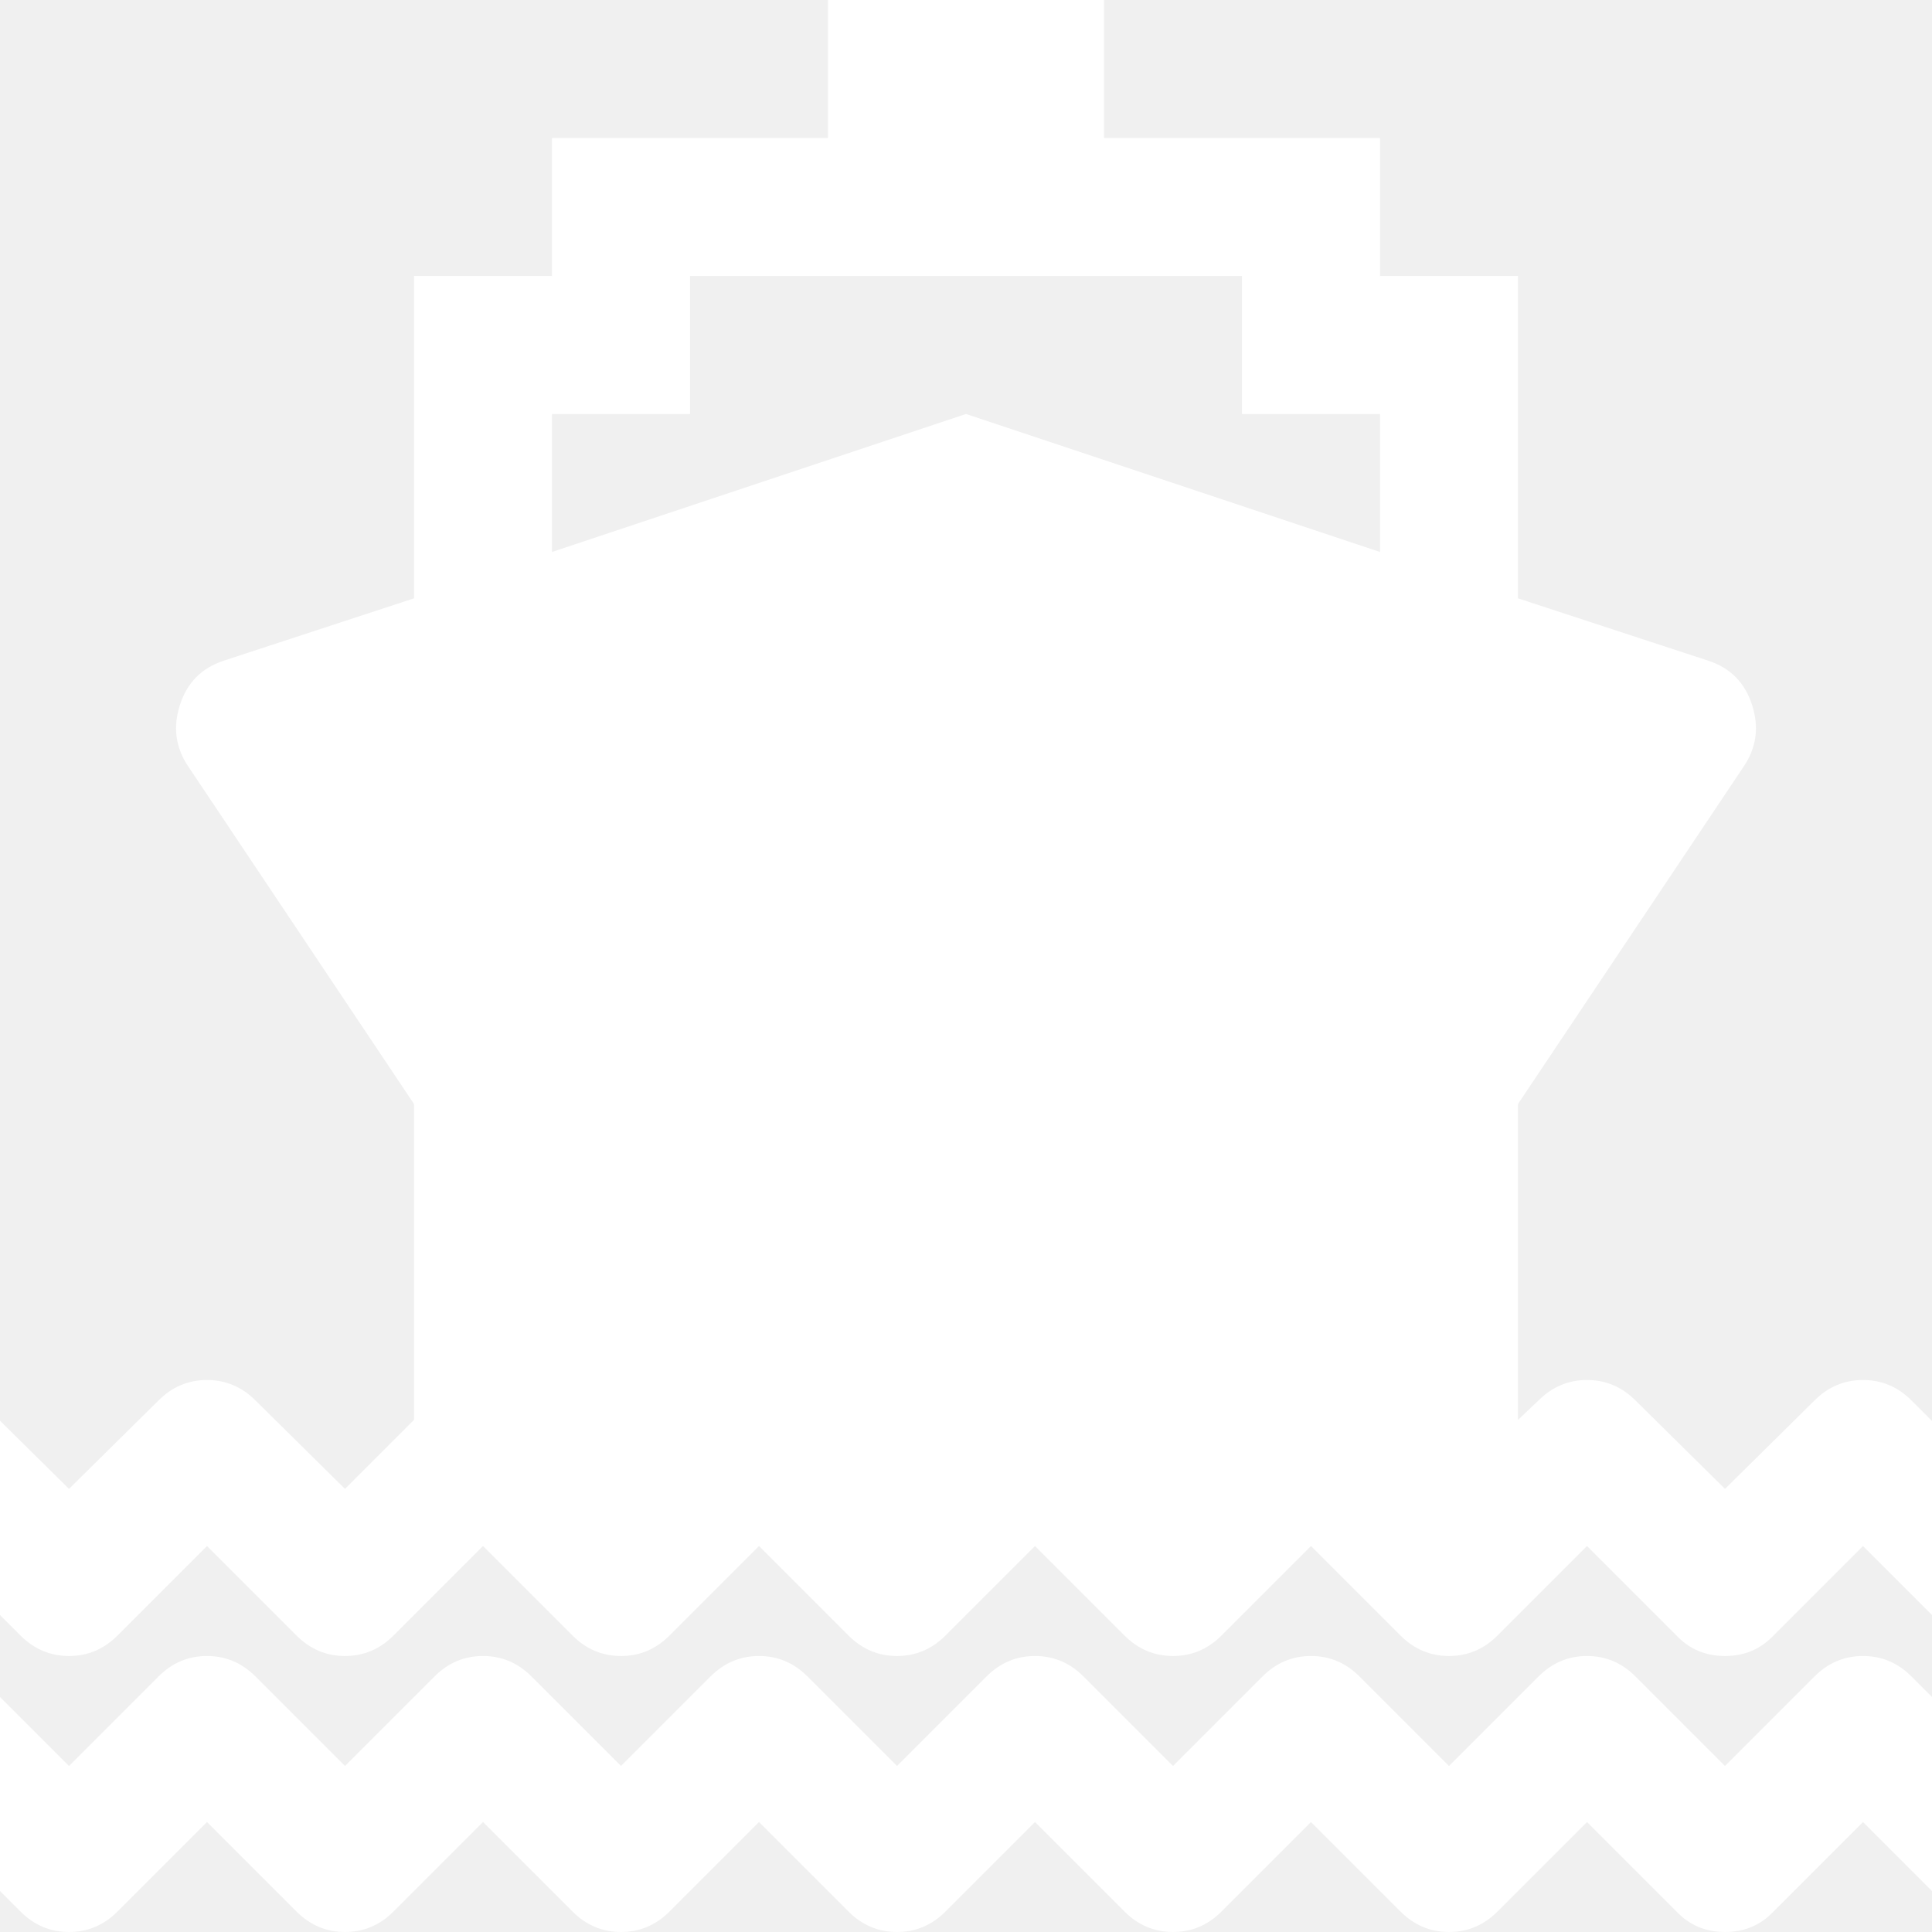
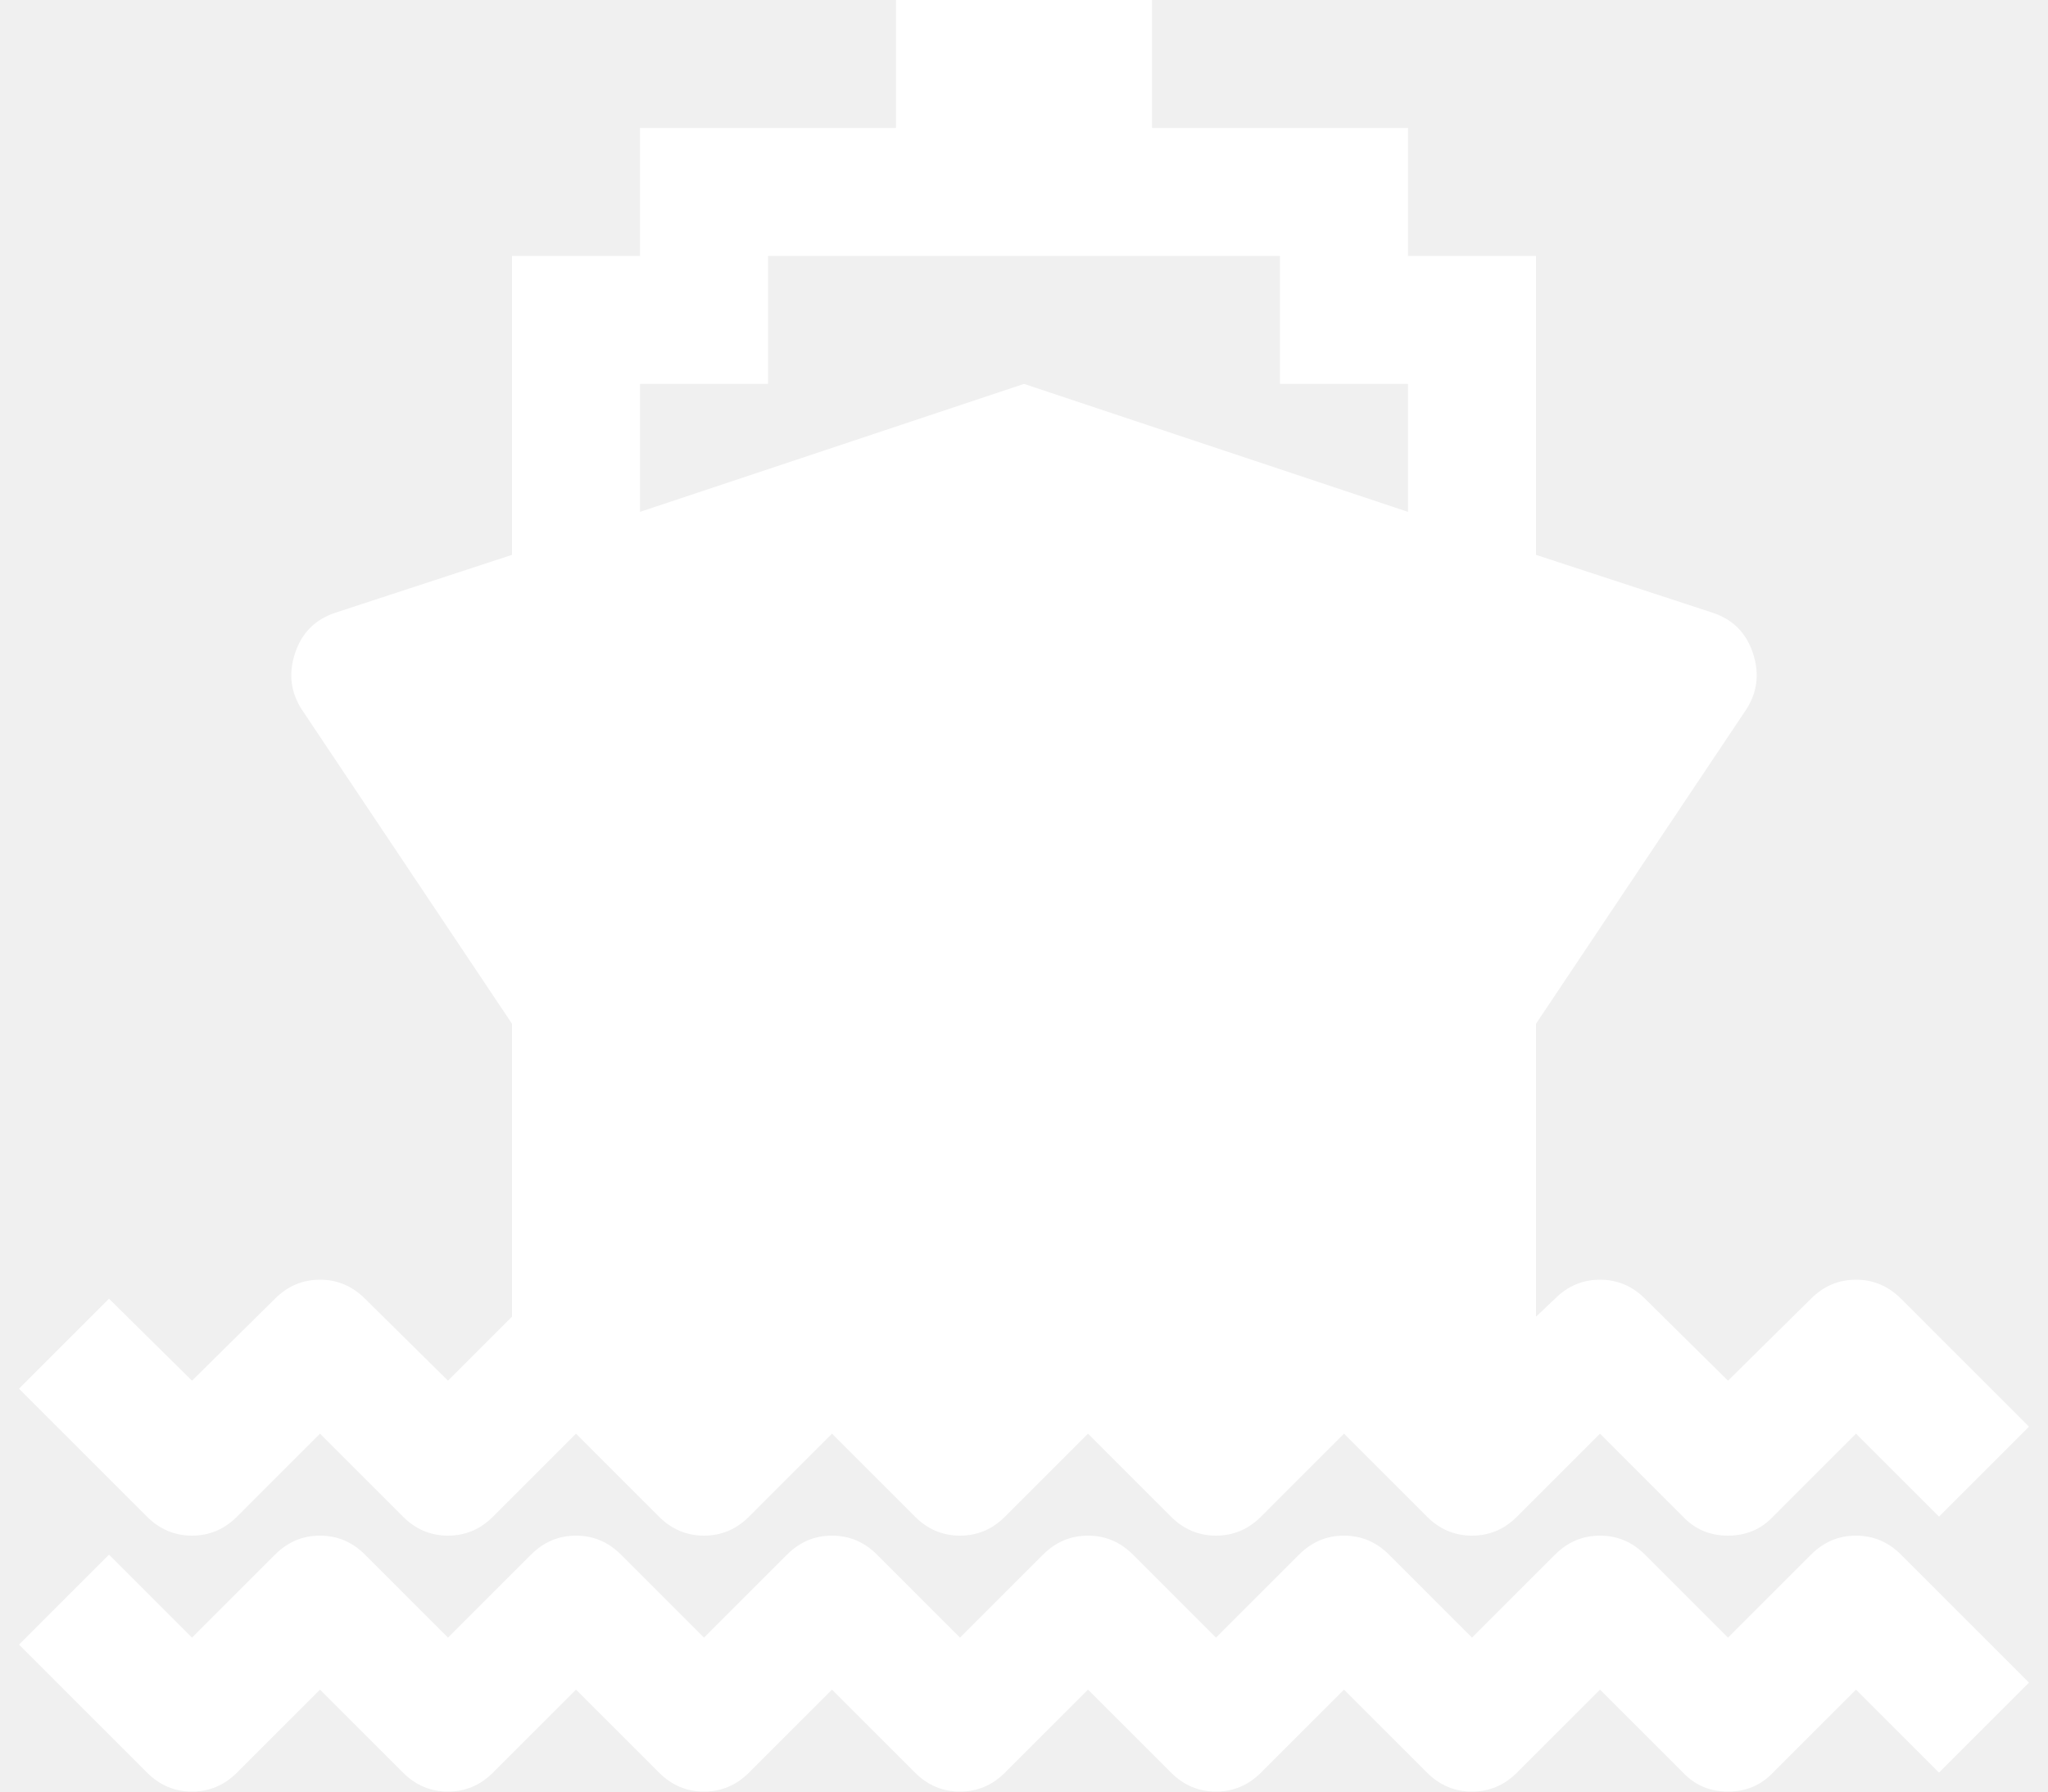
- <svg xmlns="http://www.w3.org/2000/svg" width="1792" height="1792" viewBox="0 0 1792 1792">
-   <path d="M1683 1555q19-19 45-19t45 19l128 128-90 90-83-83-83 83q-18 19-45 19t-45-19l-83-83-83 83q-19 19-45 19t-45-19l-83-83-83 83q-19 19-45 19t-45-19l-83-83-83 83q-19 19-45 19t-45-19l-83-83-83 83q-19 19-45 19t-45-19l-83-83-83 83q-19 19-45 19t-45-19l-83-83-83 83q-19 19-45 19t-45-19l-128-128 90-90 83 83 83-83q19-19 45-19t45 19l83 83 83-83q19-19 45-19t45 19l83 83 83-83q19-19 45-19t45 19l83 83 83-83q19-19 45-19t45 19l83 83 83-83q19-19 45-19t45 19l83 83 83-83q19-19 45-19t45 19l83 83zm-1574-38q-19 19-45 19t-45-19l-128-128 90-90 83 82 83-82q19-19 45-19t45 19l83 82 64-64v-293l-210-314q-17-26-7-56.5t40-40.5l177-58v-299h128v-128h256v-128h256v128h256v128h128v299l177 58q30 10 40 40.5t-7 56.5l-210 314v293l19-18q19-19 45-19t45 19l83 82 83-82q19-19 45-19t45 19l128 128-90 90-83-83-83 83q-18 19-45 19t-45-19l-83-83-83 83q-19 19-45 19t-45-19l-83-83-83 83q-19 19-45 19t-45-19l-83-83-83 83q-19 19-45 19t-45-19l-83-83-83 83q-19 19-45 19t-45-19l-83-83-83 83q-19 19-45 19t-45-19l-83-83zm403-1133v128l384-128 384 128v-128h-128v-128h-512v128h-128z" fill="#fff" />
+ <svg xmlns="http://www.w3.org/2000/svg" width="2048" height="1792" viewBox="0 0 2048 1792">
+   <path d="M1811 1555q19-19 45-19t45 19l128 128-90 90-83-83-83 83q-18 19-45 19t-45-19l-83-83-83 83q-19 19-45 19t-45-19l-83-83-83 83q-19 19-45 19t-45-19l-83-83-83 83q-19 19-45 19t-45-19l-83-83-83 83q-19 19-45 19t-45-19l-83-83-83 83q-19 19-45 19t-45-19l-83-83-83 83q-19 19-45 19t-45-19l-128-128 90-90 83 83 83-83q19-19 45-19t45 19l83 83 83-83q19-19 45-19t45 19l83 83 83-83q19-19 45-19t45 19l83 83 83-83q19-19 45-19t45 19l83 83 83-83q19-19 45-19t45 19l83 83 83-83q19-19 45-19t45 19l83 83zm-1574-38q-19 19-45 19t-45-19l-128-128 90-90 83 82 83-82q19-19 45-19t45 19l83 82 64-64v-293l-210-314q-17-26-7-56.5t40-40.5l177-58v-299h128v-128h256v-128h256v128h256v128h128v299l177 58q30 10 40 40.5t-7 56.5l-210 314v293l19-18q19-19 45-19t45 19l83 82 83-82q19-19 45-19t45 19l128 128-90 90-83-83-83 83q-18 19-45 19t-45-19l-83-83-83 83q-19 19-45 19t-45-19l-83-83-83 83q-19 19-45 19t-45-19l-83-83-83 83q-19 19-45 19t-45-19l-83-83-83 83q-19 19-45 19t-45-19l-83-83-83 83q-19 19-45 19t-45-19l-83-83zm403-1133v128l384-128 384 128v-128h-128v-128h-512v128h-128z" fill="#fff" />
</svg>
